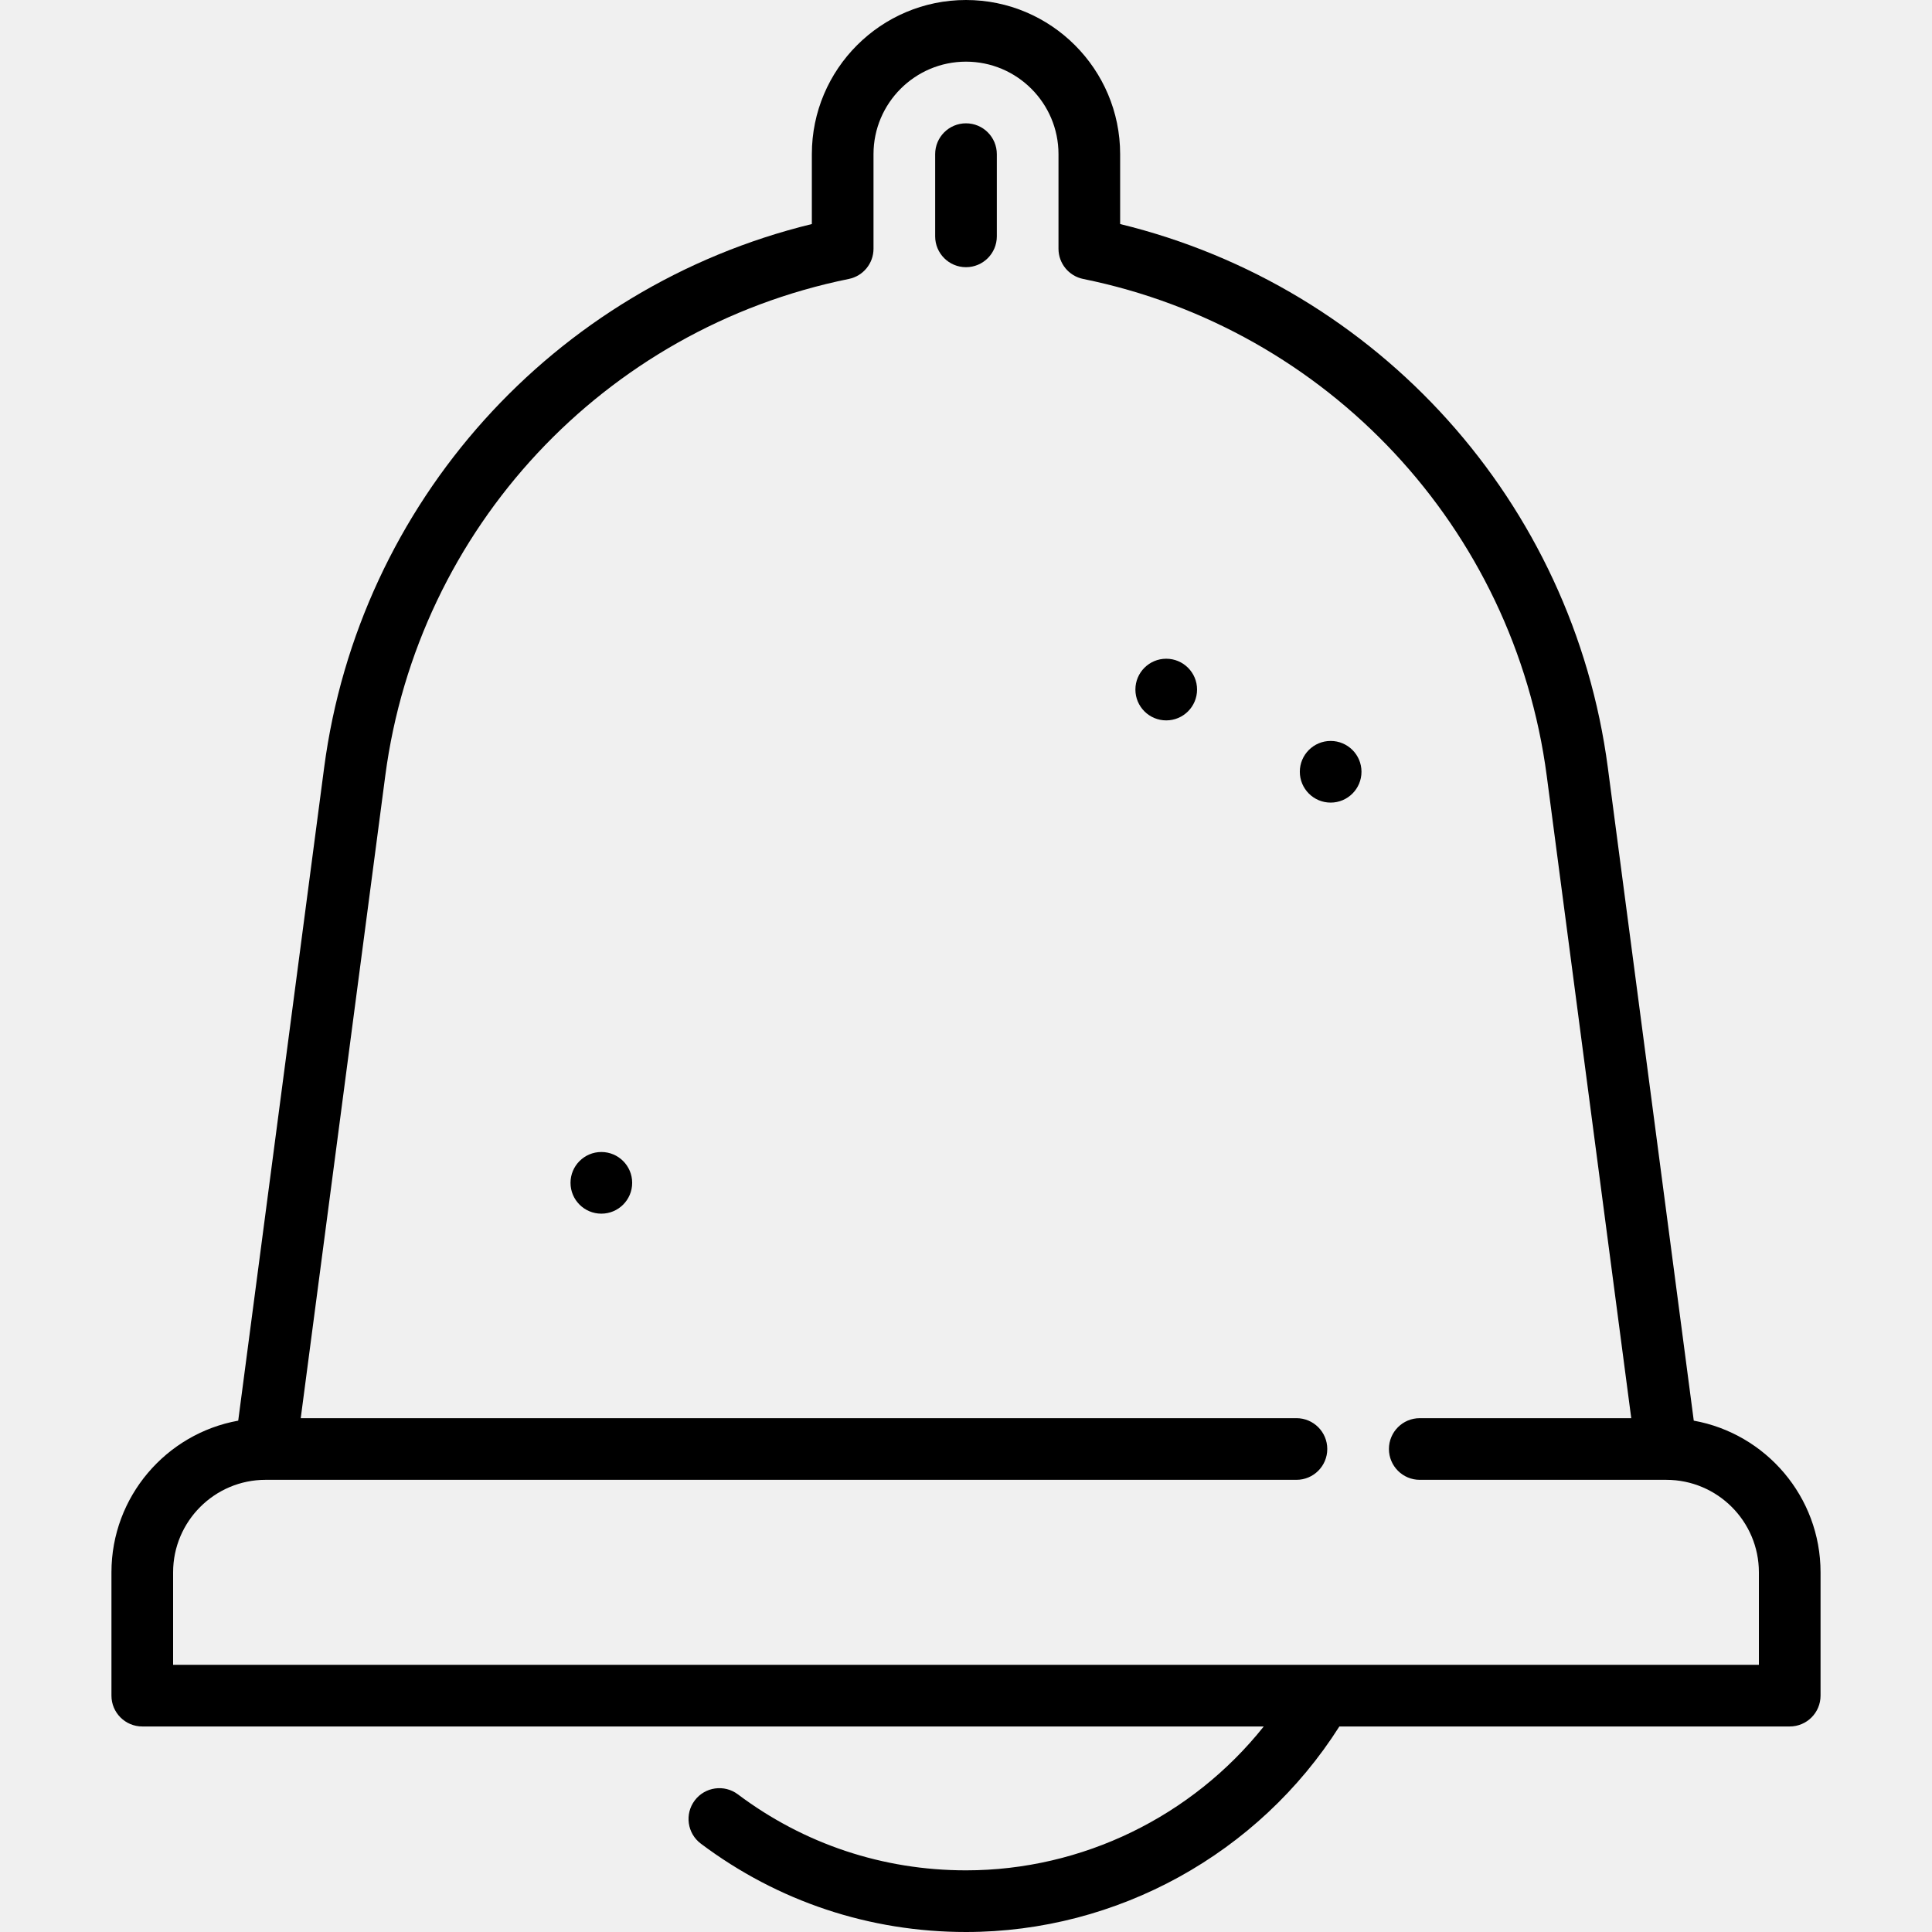
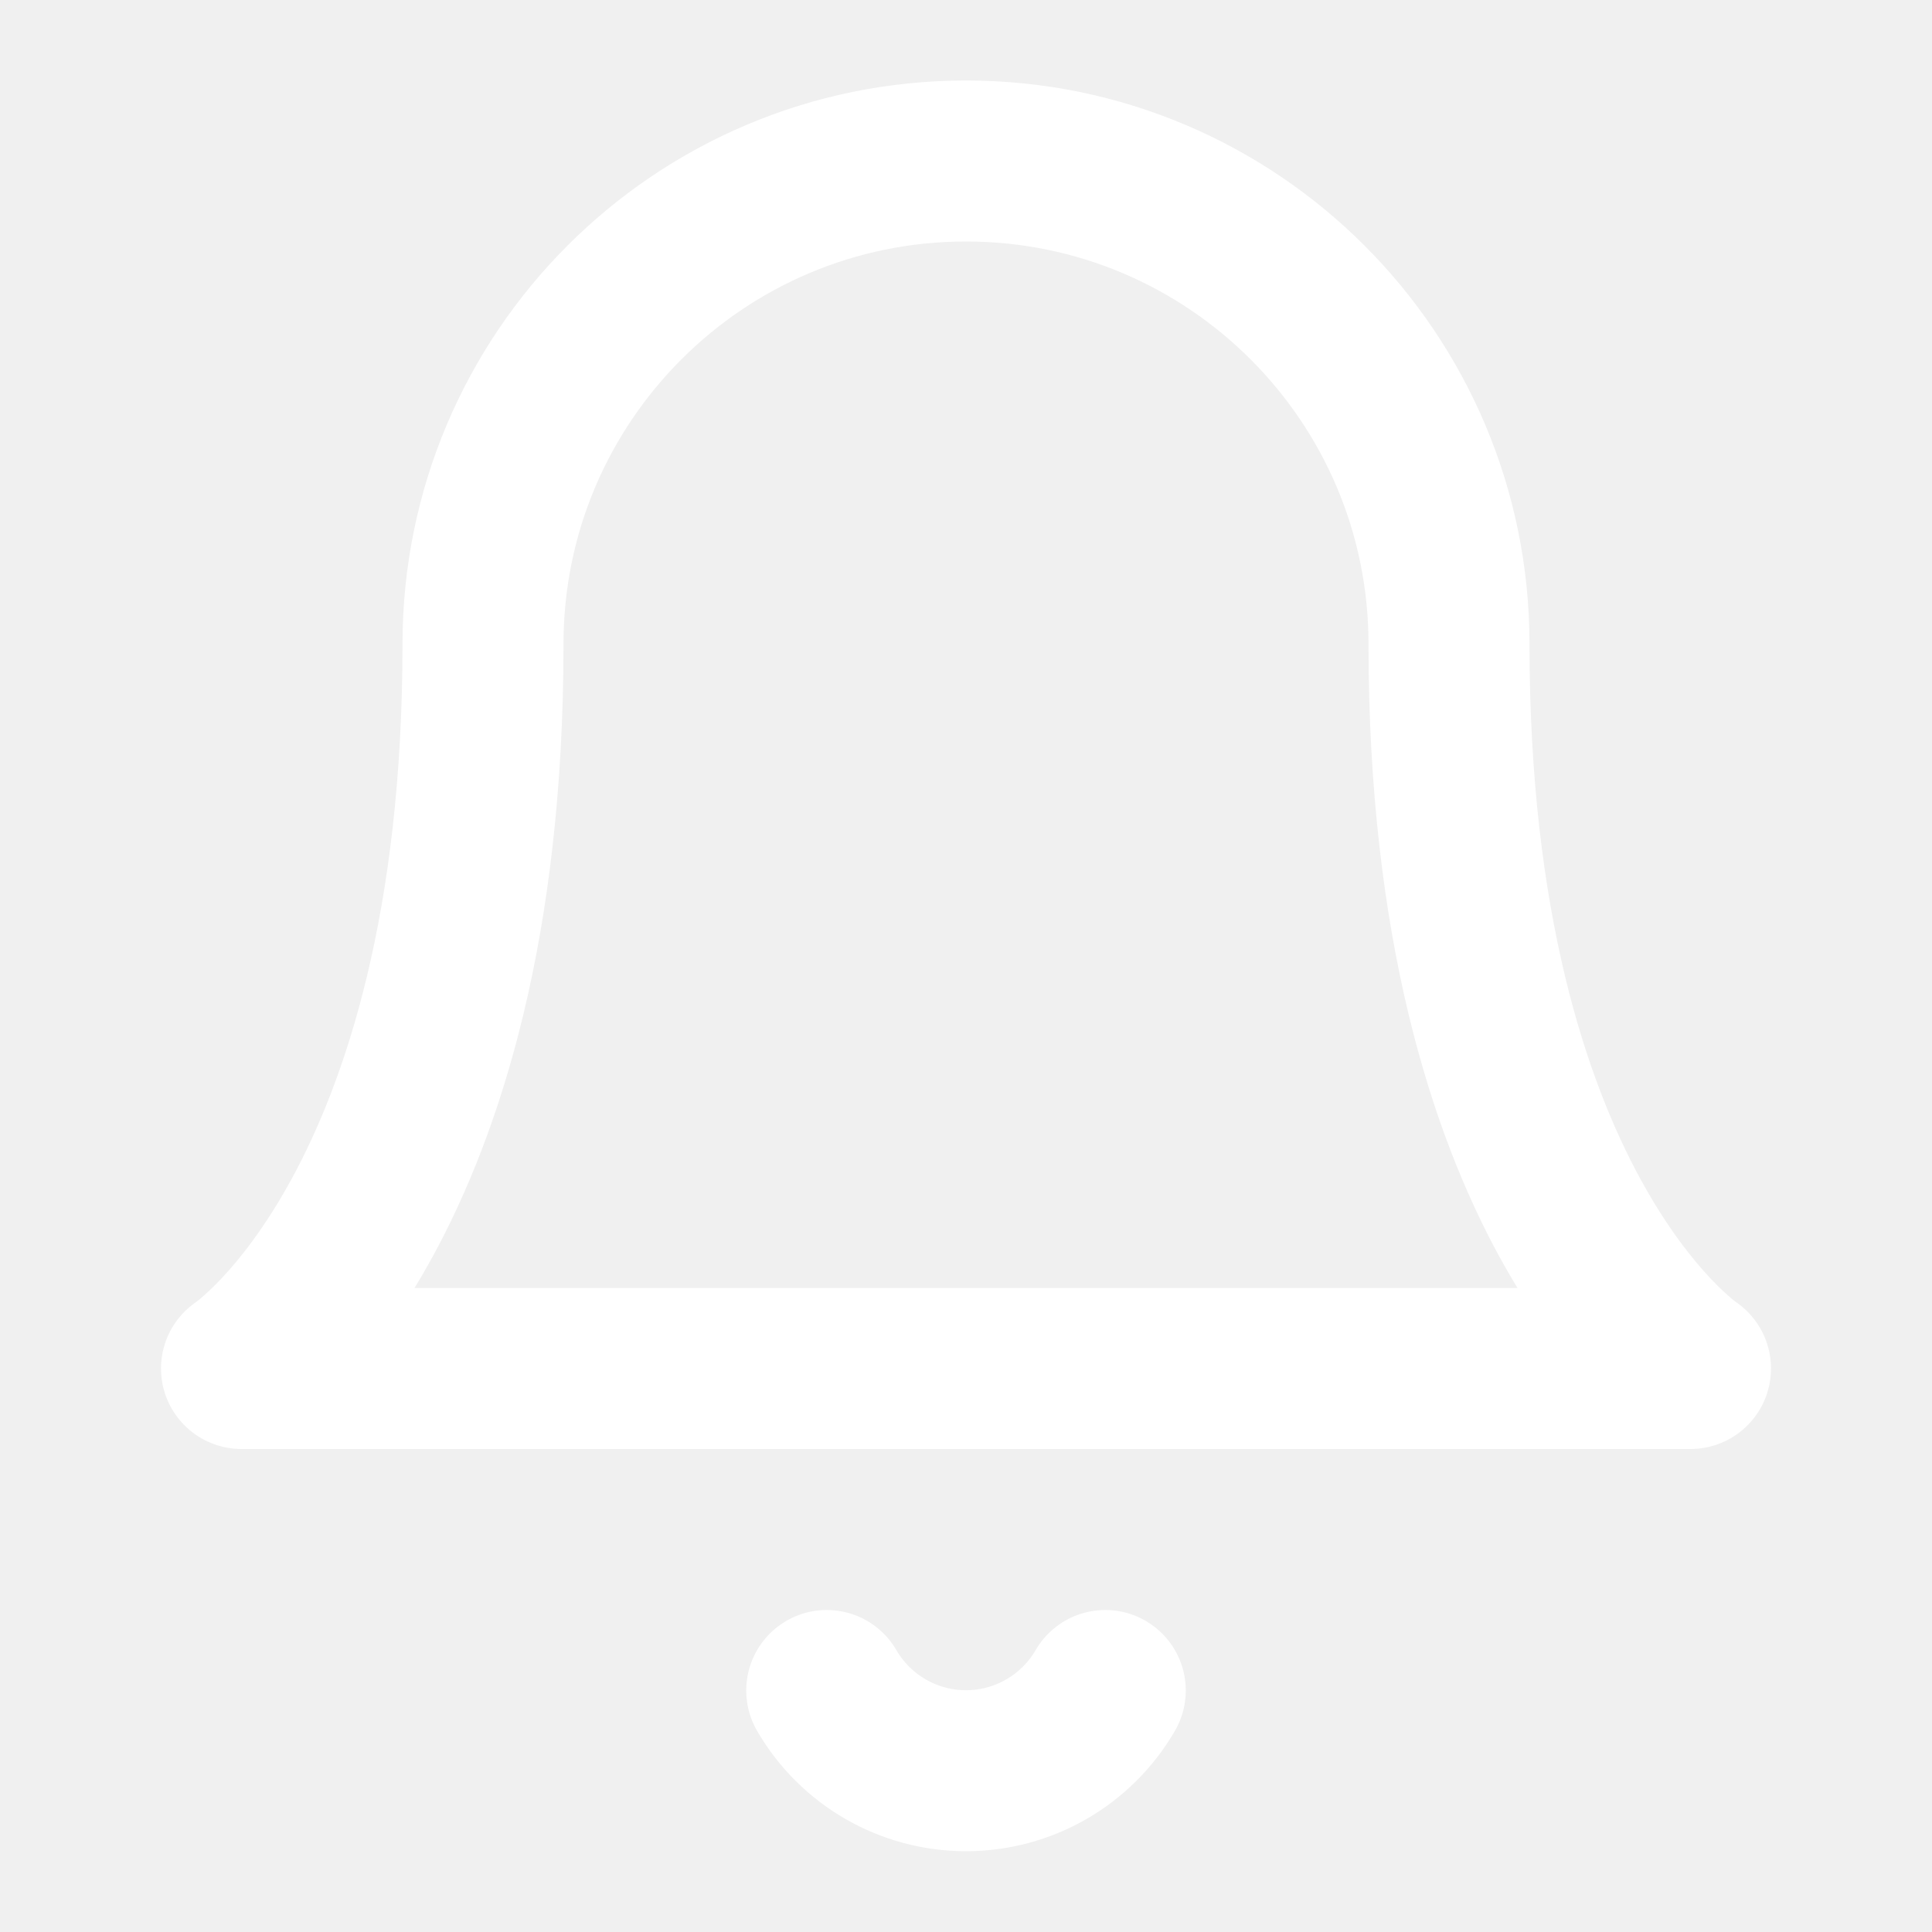
- <svg xmlns="http://www.w3.org/2000/svg" version="1.1" id="Layer_1" x="0px" y="0px" viewBox="0 0 512 512" style="enable-background:new 0 0 512 512;" xml:space="preserve">
-   <g>
-     <g>
-       <path d="M448.866,376.488l-22.768-173.029c-9.245-70.282-60.803-127.396-129.248-144.087V40.851    C296.85,18.325,278.525,0,255.999,0s-40.851,18.325-40.851,40.851v18.521c-68.447,16.689-120.004,73.804-129.25,144.087    L63.13,376.488c-19.074,3.434-33.595,20.143-33.595,40.193v32.681c0,4.513,3.658,8.17,8.17,8.17h297.204    c-18.966,23.81-48.039,38.128-78.911,38.128c-22.006,0-42.911-6.965-60.454-20.14c-3.609-2.709-8.73-1.98-11.439,1.626    c-2.709,3.607-1.982,8.73,1.626,11.439C206.127,503.903,230.424,512,255.998,512c40.081,0,77.555-20.757,98.949-54.468h119.348    c4.513,0,8.17-3.657,8.17-8.17v-32.681C482.465,396.631,467.942,379.92,448.866,376.488z M466.125,441.191H45.875v-24.511    c0-13.515,10.994-24.511,24.506-24.511h273.19c4.513,0,8.17-3.657,8.17-8.17s-3.657-8.17-8.17-8.17H79.698l22.402-170.239    c8.628-65.588,57.995-118.501,122.844-131.667c3.808-0.772,6.545-4.12,6.545-8.007V40.851c0-13.515,10.995-24.511,24.511-24.511    c13.515,0,24.511,10.996,24.511,24.511v25.066c0,3.886,2.737,7.234,6.545,8.007C351.903,87.09,401.271,140.003,409.9,205.591    l22.399,170.239h-56.047c-4.513,0-8.17,3.657-8.17,8.17s3.657,8.17,8.17,8.17h65.328c13.551,0.002,24.544,10.997,24.544,24.511    V441.191z" />
-     </g>
-   </g>
-   <g>
-     <g>
-       <path d="M255.998,32.681c-4.512,0-8.17,3.657-8.17,8.17v21.787c0,4.513,3.658,8.17,8.17,8.17c4.513,0,8.17-3.657,8.17-8.17V40.851    C264.168,36.338,260.511,32.681,255.998,32.681z" />
-     </g>
-   </g>
-   <g>
-     <g>
-       <circle cx="309.063" cy="182.74" r="8.17" />
-     </g>
-   </g>
-   <g>
-     <g>
-       <circle cx="352.637" cy="204.528" r="8.17" />
-     </g>
-   </g>
-   <g>
-     <g>
-       <circle cx="159.363" cy="313.464" r="8.17" />
-     </g>
-   </g>
-   <g>
- </g>
-   <g>
- </g>
-   <g>
- </g>
-   <g>
- </g>
-   <g>
- </g>
-   <g>
- </g>
-   <g>
- </g>
-   <g>
- </g>
-   <g>
- </g>
-   <g>
- </g>
-   <g>
- </g>
-   <g>
- </g>
-   <g>
- </g>
-   <g>
- </g>
-   <g>
- </g>
+ <svg xmlns="http://www.w3.org/2000/svg" width="40" height="40" viewBox="0 0 24 24" fill="none" stroke="#fff" stroke-width="2" stroke-linecap="round" stroke-linejoin="round" class="feather feather-bell">
+   <path d="M18 8A6 6 0 0 0 6 8c0 7-3 9-3 9h18s-3-2-3-9" />
+   <path d="M13.73 21a2 2 0 0 1-3.46 0" />
</svg>
